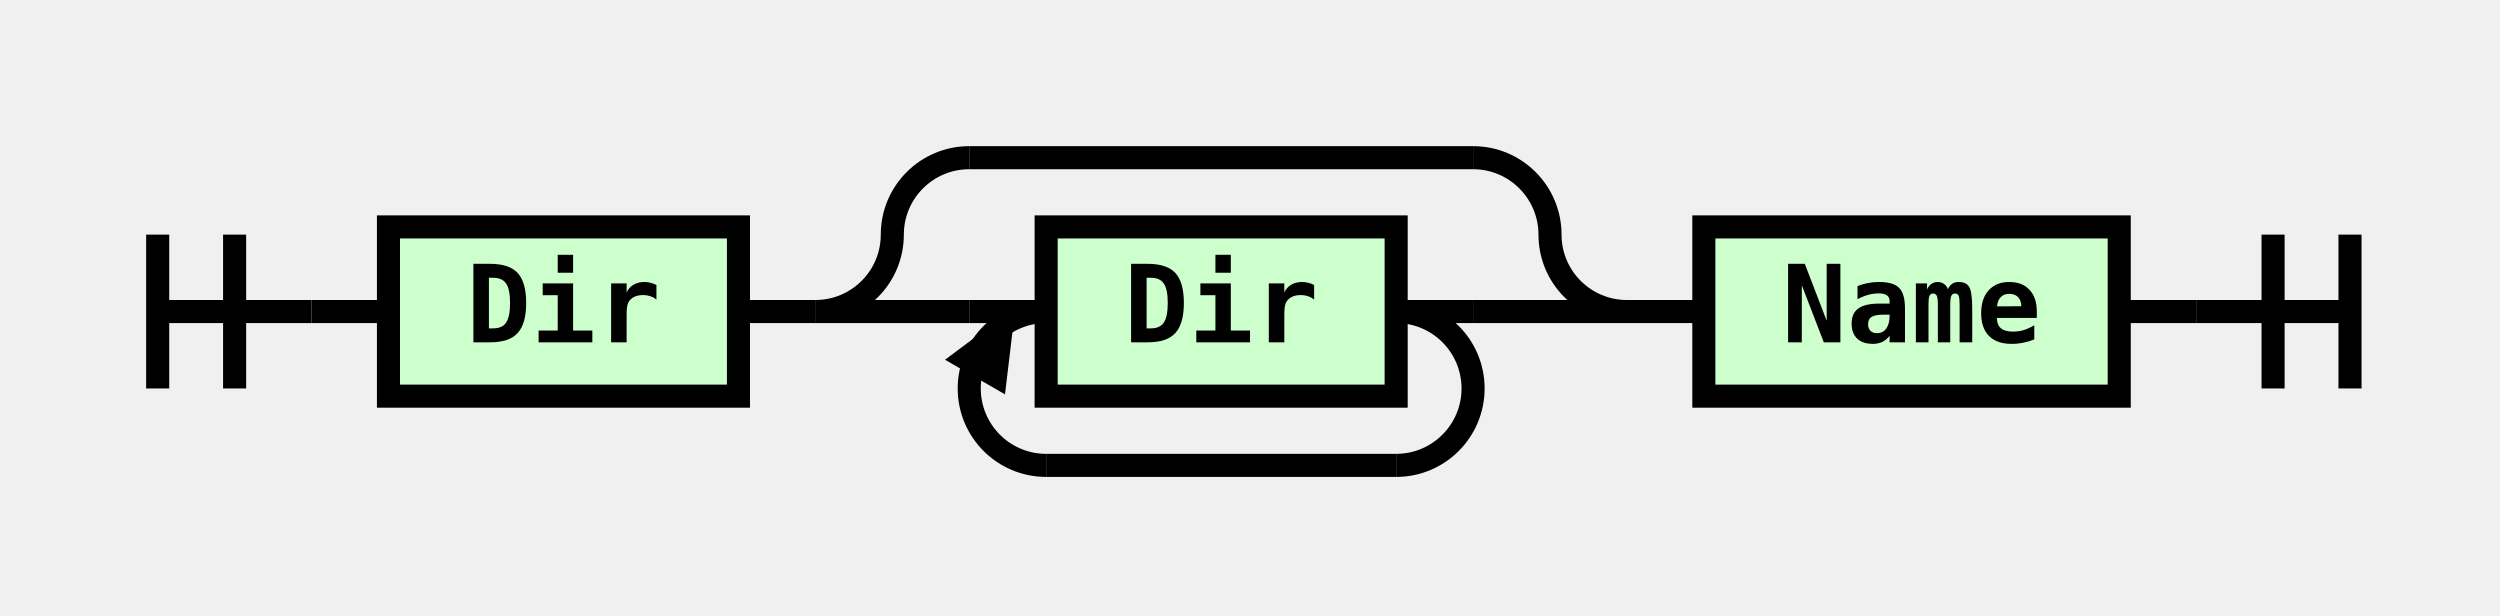
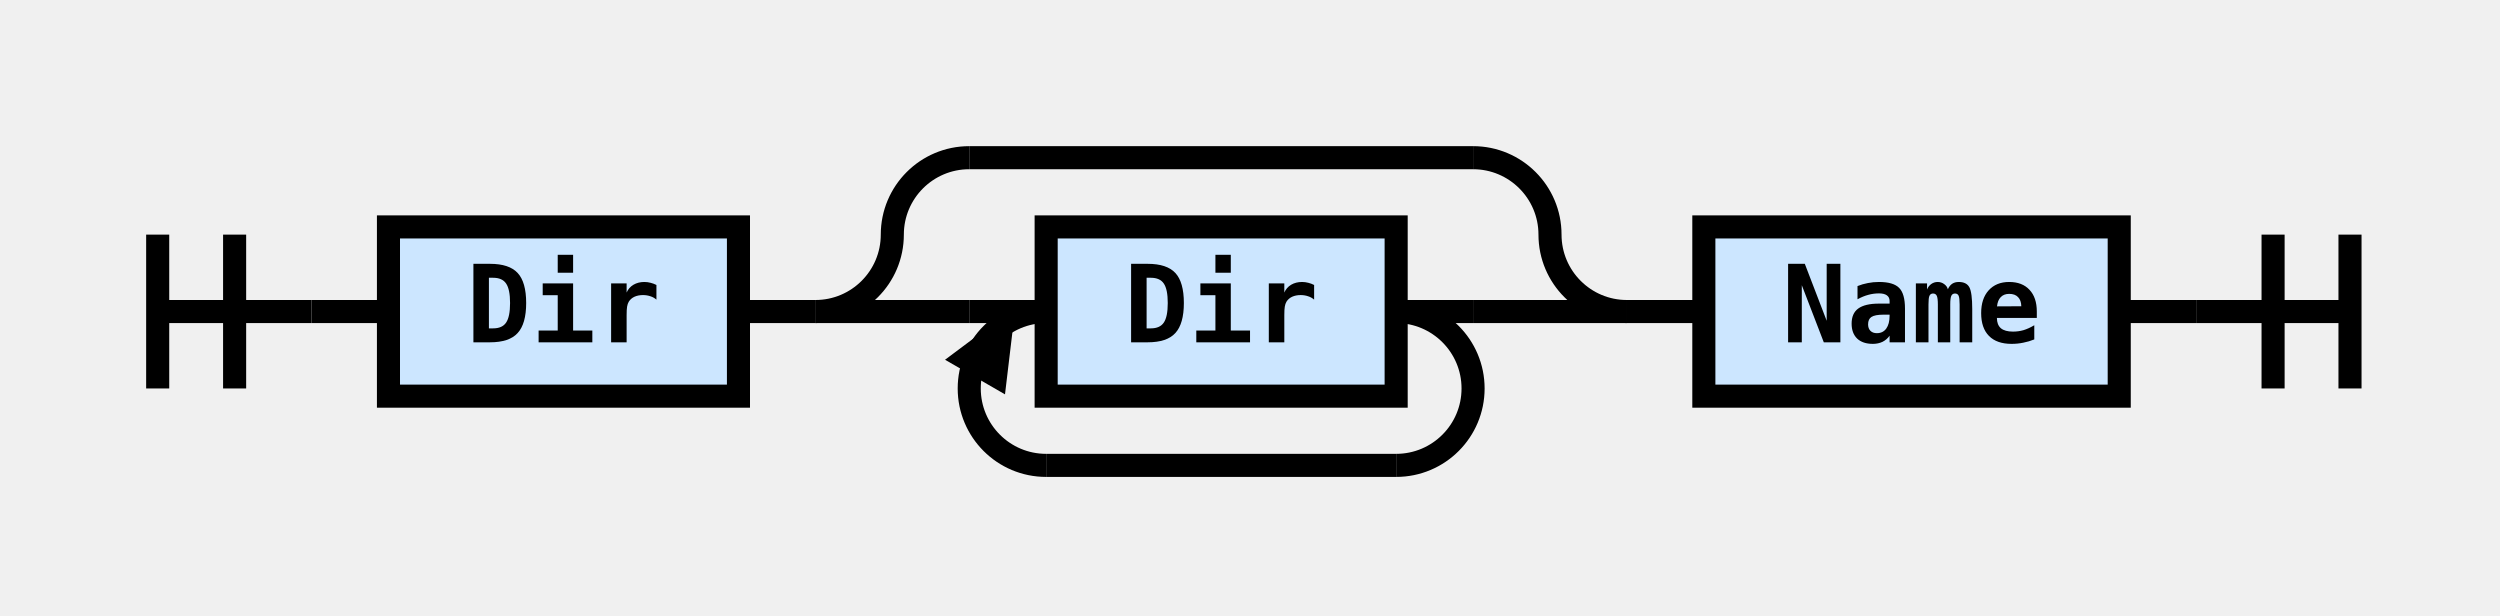
<svg xmlns="http://www.w3.org/2000/svg" class="railroad-diagram" width="325" height="80" viewBox="0 0 325 80" shape-rendering="geometricPrecision" text-rendering="geometricPrecision" image-rendering="optimizeQuality">
-   <style>svg.railroad-diagram { background-color: rgb(245, 242, 240); }
+   <style>svg.railroad-diagram { background-color: white; }
svg.railroad-diagram path:not(.arrow) { stroke-width: 3px; stroke: black; fill: rgba(0, 0, 0, 0); }
svg.railroad-diagram text { font: bold 14px monospace; text-anchor: middle; white-space: pre; }
svg.railroad-diagram text.diagram-text { font-size: 12px; }
svg.railroad-diagram text.diagram-arrow { font-size: 16px; }
svg.railroad-diagram text.label { text-anchor: start; }
svg.railroad-diagram text.comment { font: italic 12px monospace; }
svg.railroad-diagram g.non-terminal text { }
- svg.railroad-diagram rect { stroke-width: 3px; stroke: black; fill: rgb(204, 255, 204); }
+ svg.railroad-diagram rect { stroke-width: 3px; stroke: black; fill: rgb(234, 221, 190); }
svg.railroad-diagram rect.group-box { stroke: gray; stroke-dasharray: 10px, 5px; fill: none; }
svg.railroad-diagram path.diagram-text { stroke-width: 3px; stroke: black; fill: white; cursor: help; }
+ svg.railroad-diagram .non-terminal rect { cursor: pointer; stroke-width: 3px; stroke: black; fill: rgb(204, 230, 255); transition: fill 0.3s; }
svg.railroad-diagram g.comment text.collapseX { display: none; }</style>
  <defs>
    <marker id="loop-arrow" viewBox="0 0 10 10" markerWidth="5" markerHeight="5" markerUnits="strokeWidth" refX="8" refY="5.5" orient="300">
      <path class="arrow" d="M0,0 L7,3 L0,6 Z" fill="black" />
    </marker>
  </defs>
  <g transform="translate(.5 .5)">
    <g>
      <path d="M20 30v20m10 -20v20m-10 -10h20" />
    </g>
    <path d="M40 40h10" />
    <g>
      <path d="M50 40h0" />
      <path d="M275 40h0" />
      <g>
        <path d="M50 40h0" />
        <path d="M275 40h0" />
        <g class="non-terminal ">
          <path d="M50 40h0" />
          <path d="M95.5 40h0" />
          <rect x="50" y="29" width="45.5" height="22" />
          <text x="72.75" y="44">Dir</text>
        </g>
        <path d="M95.5 40h10" />
        <g>
          <path d="M105.5 40h0" />
          <path d="M211 40h0" />
          <path d="M105.5 40a10 10 0 0 0 10 -10v0a10 10 0 0 1 10 -10" />
          <g>
            <path d="M125.5 20h65.5" />
          </g>
          <path d="M191 20a10 10 0 0 1 10 10v0a10 10 0 0 0 10 10" />
          <path d="M105.5 40h20" />
          <g>
            <path d="M125.5 40h0" />
            <path d="M191 40h0" />
            <path d="M125.5 40h10" />
            <g class="non-terminal ">
              <path d="M135.5 40h0" />
              <path d="M181 40h0" />
              <rect x="135.5" y="29" width="45.5" height="22" />
              <text x="158.25" y="44">Dir</text>
            </g>
            <path d="M181 40h10" />
            <path d="M135.5 40a10 10 0 0 0 -10 10v0a10 10 0 0 0 10 10" marker-start="url(#loop-arrow)" />
            <g>
              <path d="M135.5 60h45.5" />
            </g>
            <path d="M181 60a10 10 0 0 0 10 -10v0a10 10 0 0 0 -10 -10" />
          </g>
          <path d="M191 40h20" />
        </g>
        <path d="M211 40h10" />
        <g class="non-terminal ">
          <path d="M221 40h0" />
          <path d="M275 40h0" />
          <rect x="221" y="29" width="54" height="22" />
          <text x="248" y="44">Name</text>
        </g>
      </g>
    </g>
    <path d="M275 40h10" />
    <path d="M 285 40 h 20 m -10 -10 v 20 m 10 -20 v 20" />
  </g>
</svg>
